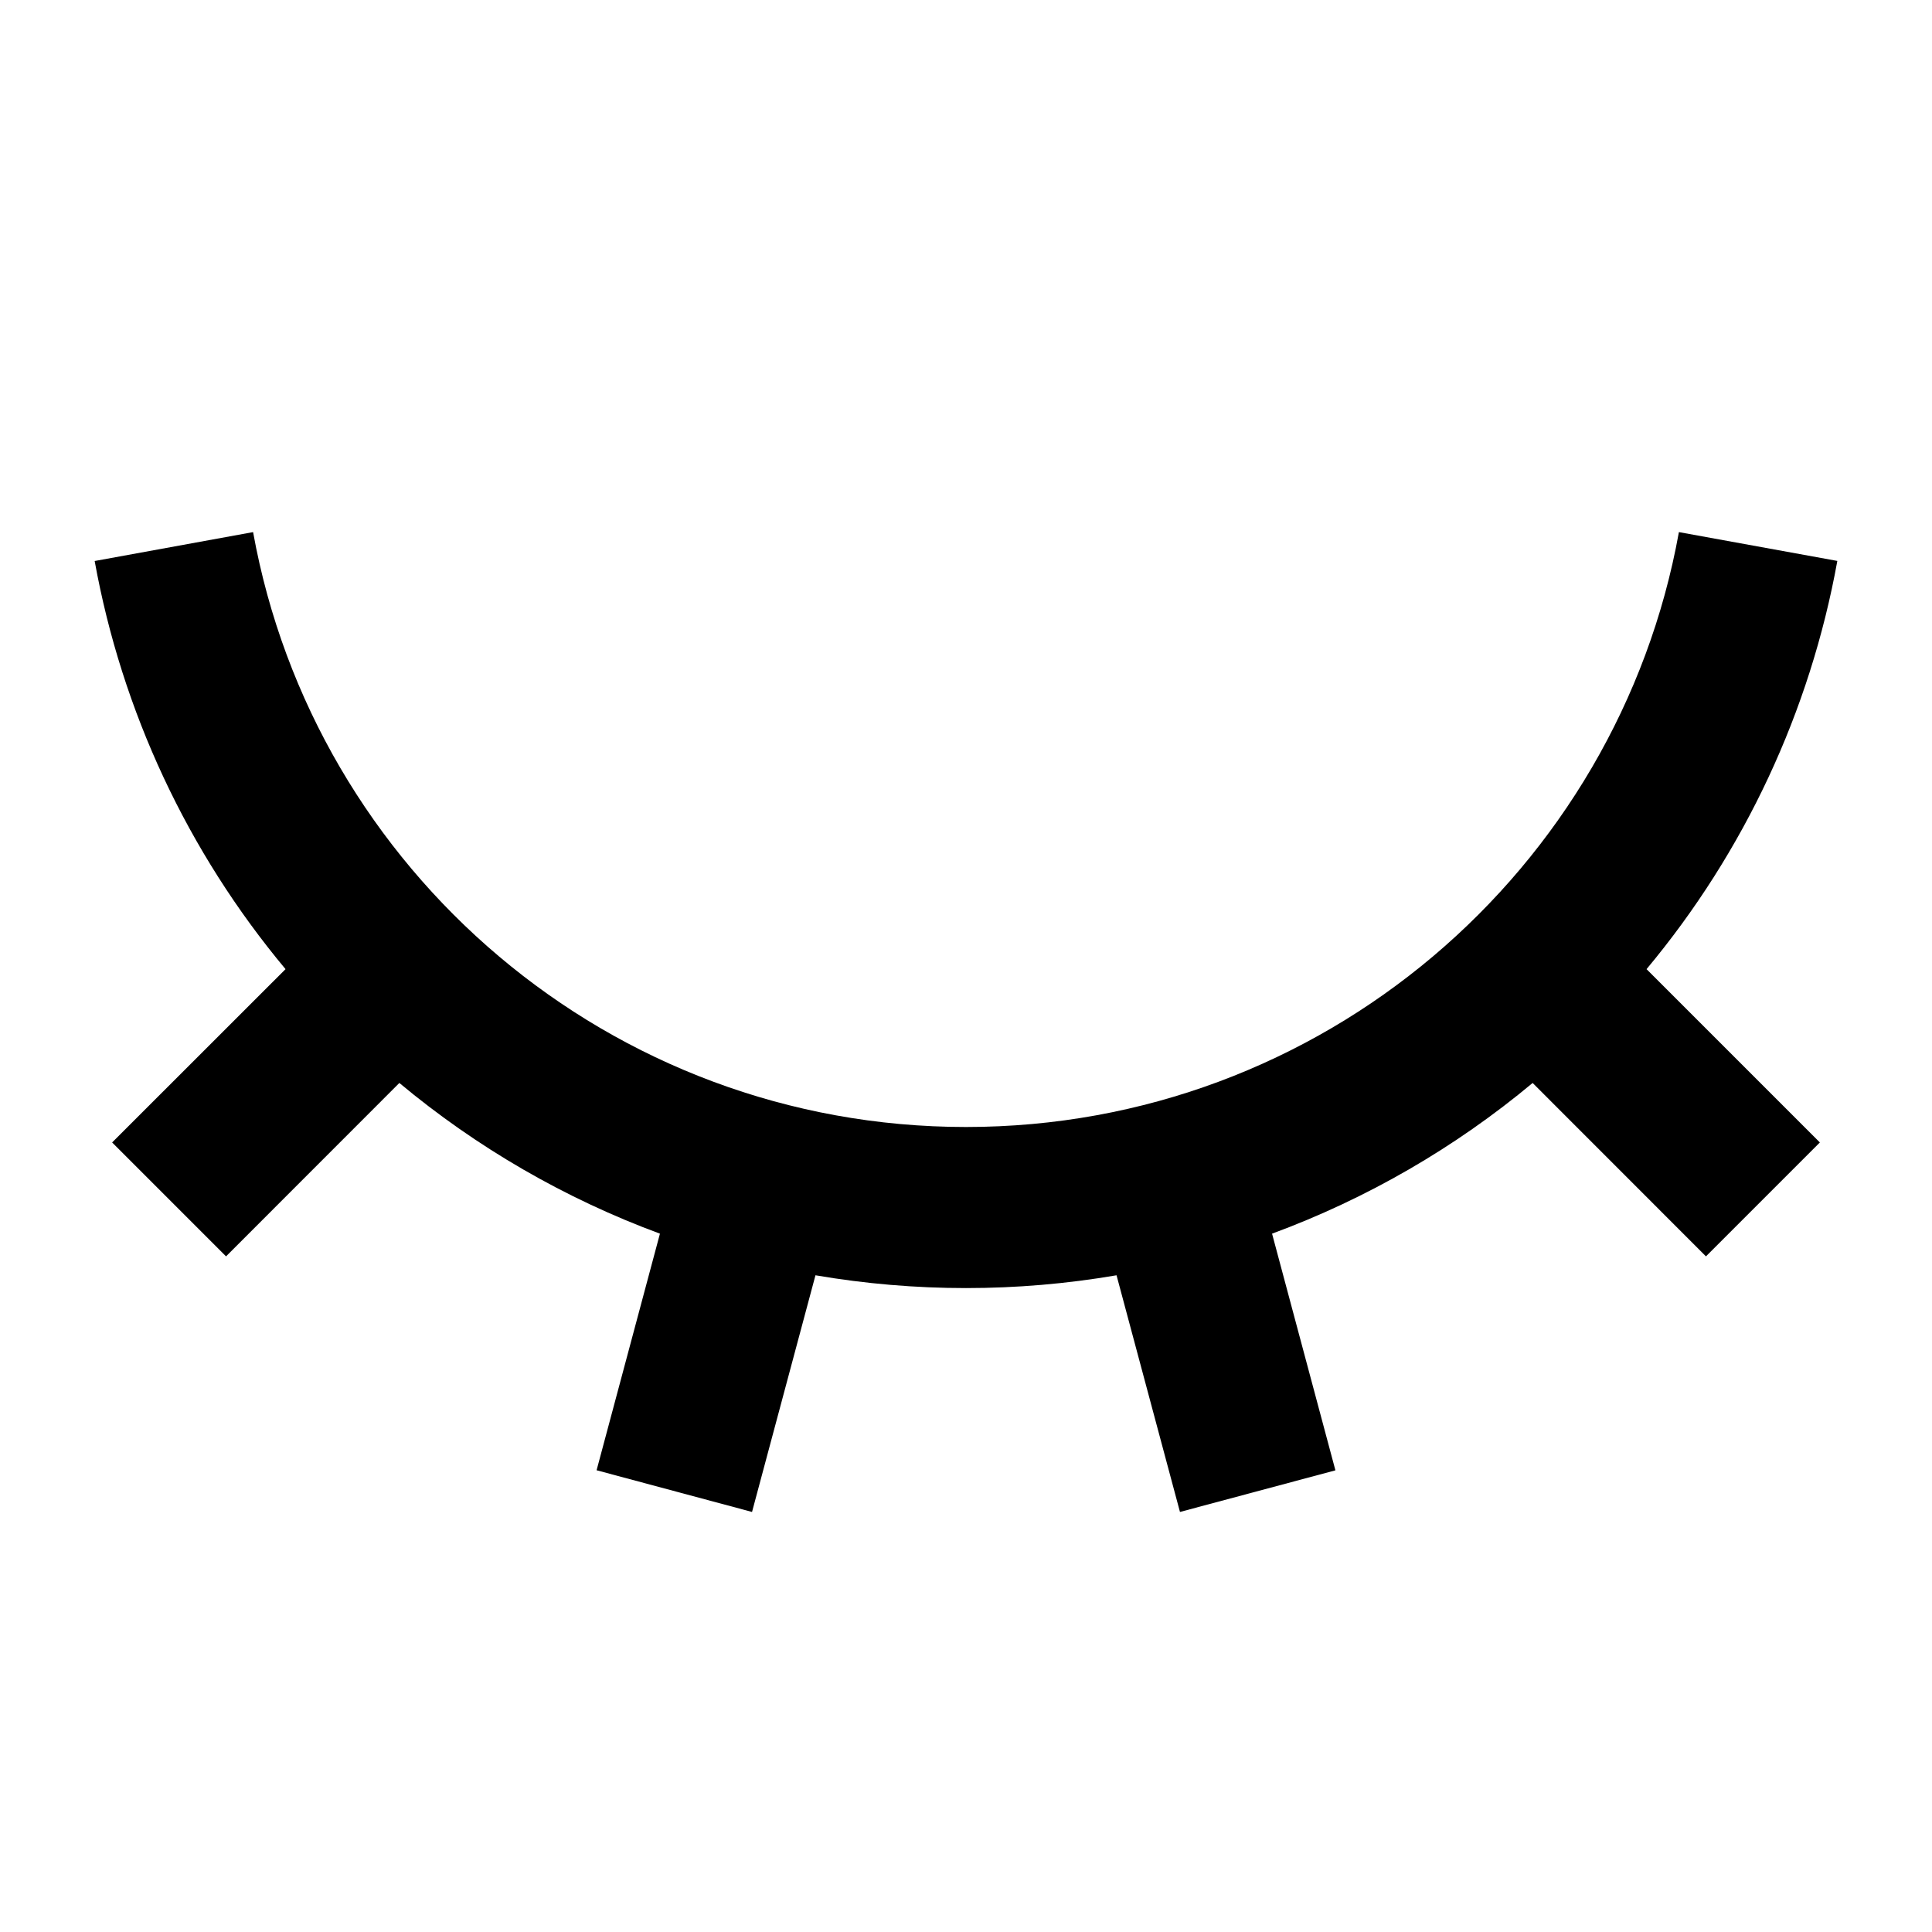
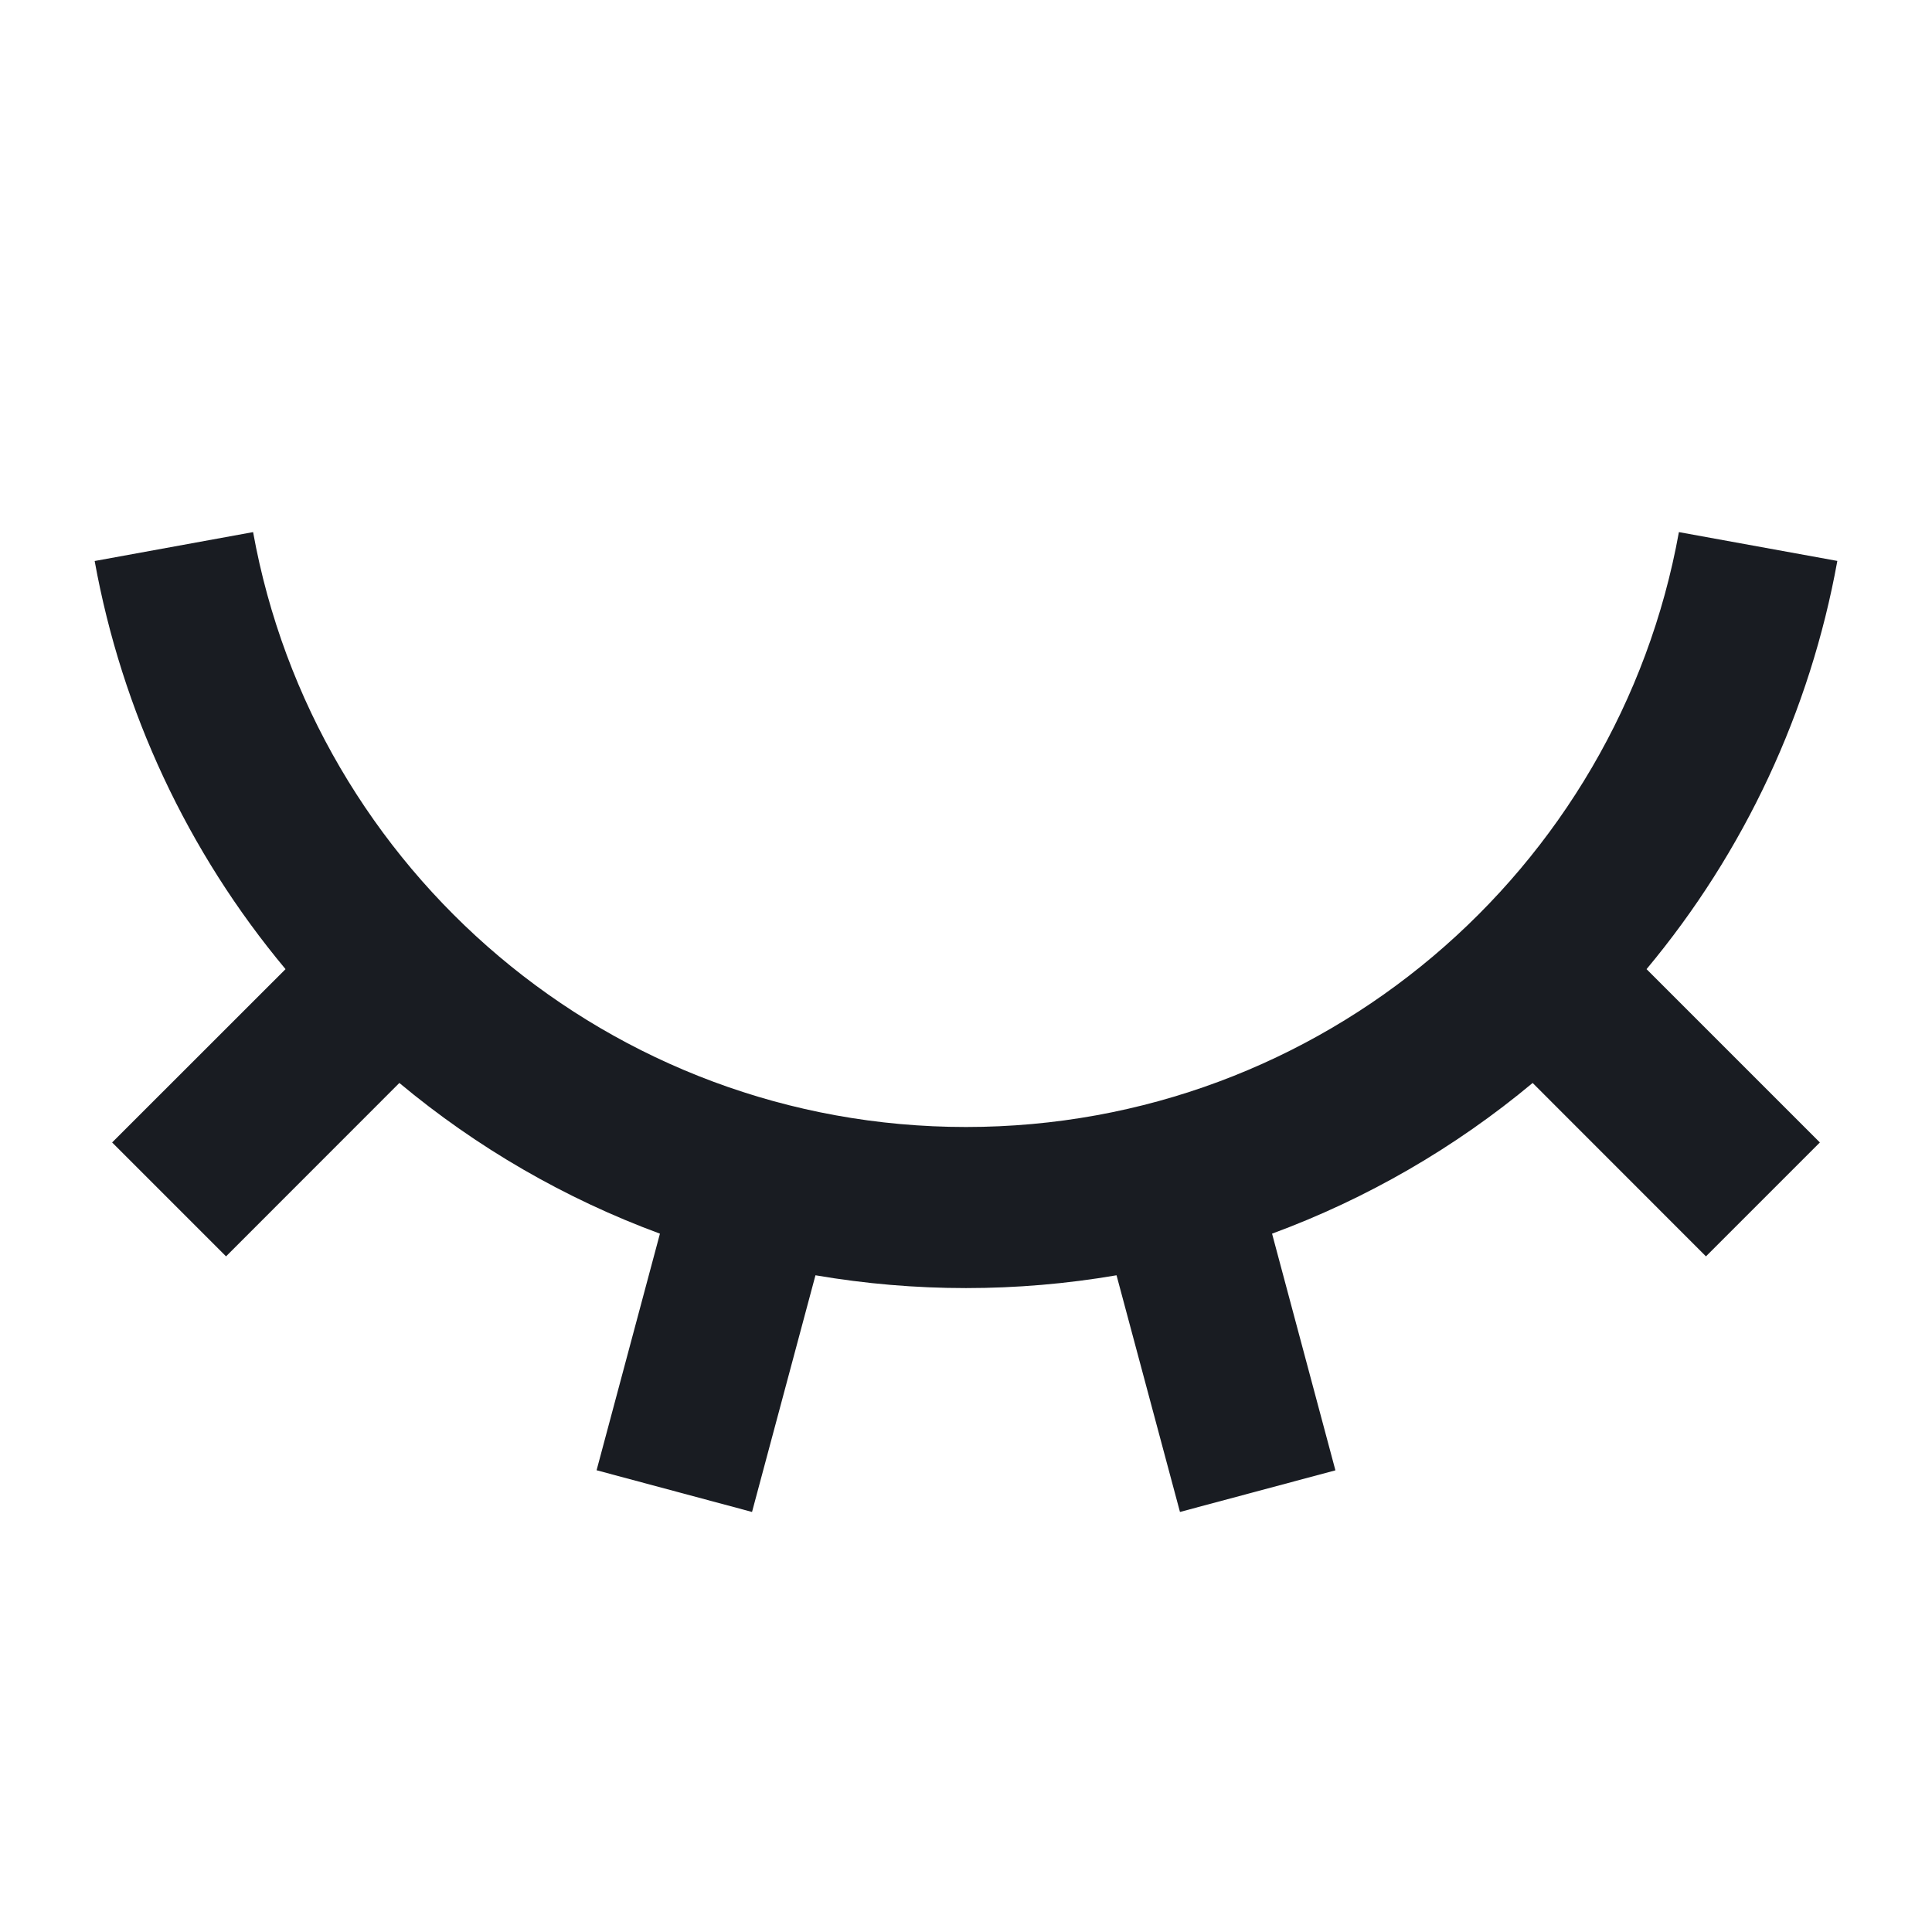
- <svg xmlns="http://www.w3.org/2000/svg" width="24" height="24" viewBox="0 0 24 24">
-   <g id="eye=closed">
-     <path id="Vector" d="M9.342 18.782L7.411 18.264L8.198 15.325C7.02 14.89 5.925 14.257 4.961 13.453L2.808 15.607L1.393 14.192L3.547 12.039C2.331 10.583 1.514 8.836 1.176 6.969L3.144 6.61C3.903 10.812 7.579 14 12 14C16.42 14 20.097 10.812 20.856 6.61L22.824 6.968C22.486 8.835 21.67 10.582 20.454 12.039L22.607 14.192L21.192 15.607L19.039 13.453C18.075 14.257 16.98 14.89 15.802 15.325L16.589 18.265L14.658 18.782L13.87 15.842C12.632 16.054 11.368 16.054 10.13 15.842L9.342 18.782Z" />
-   </g>
+ <svg xmlns="http://www.w3.org/2000/svg" width="24" height="24" fill="none">
+   <path fill="#191C22" d="m9.342 18.782-1.931-.518.787-2.939a10.99 10.99 0 0 1-3.237-1.872l-2.153 2.154-1.415-1.415 2.154-2.153a10.957 10.957 0 0 1-2.371-5.07l1.968-.359C3.903 10.812 7.579 14 12 14c4.42 0 8.097-3.188 8.856-7.39l1.968.358a10.957 10.957 0 0 1-2.37 5.071l2.153 2.153-1.415 1.415-2.153-2.154a10.989 10.989 0 0 1-3.237 1.872l.787 2.94-1.931.517-.788-2.94a11.07 11.07 0 0 1-3.74 0l-.788 2.94Z" />
</svg>
